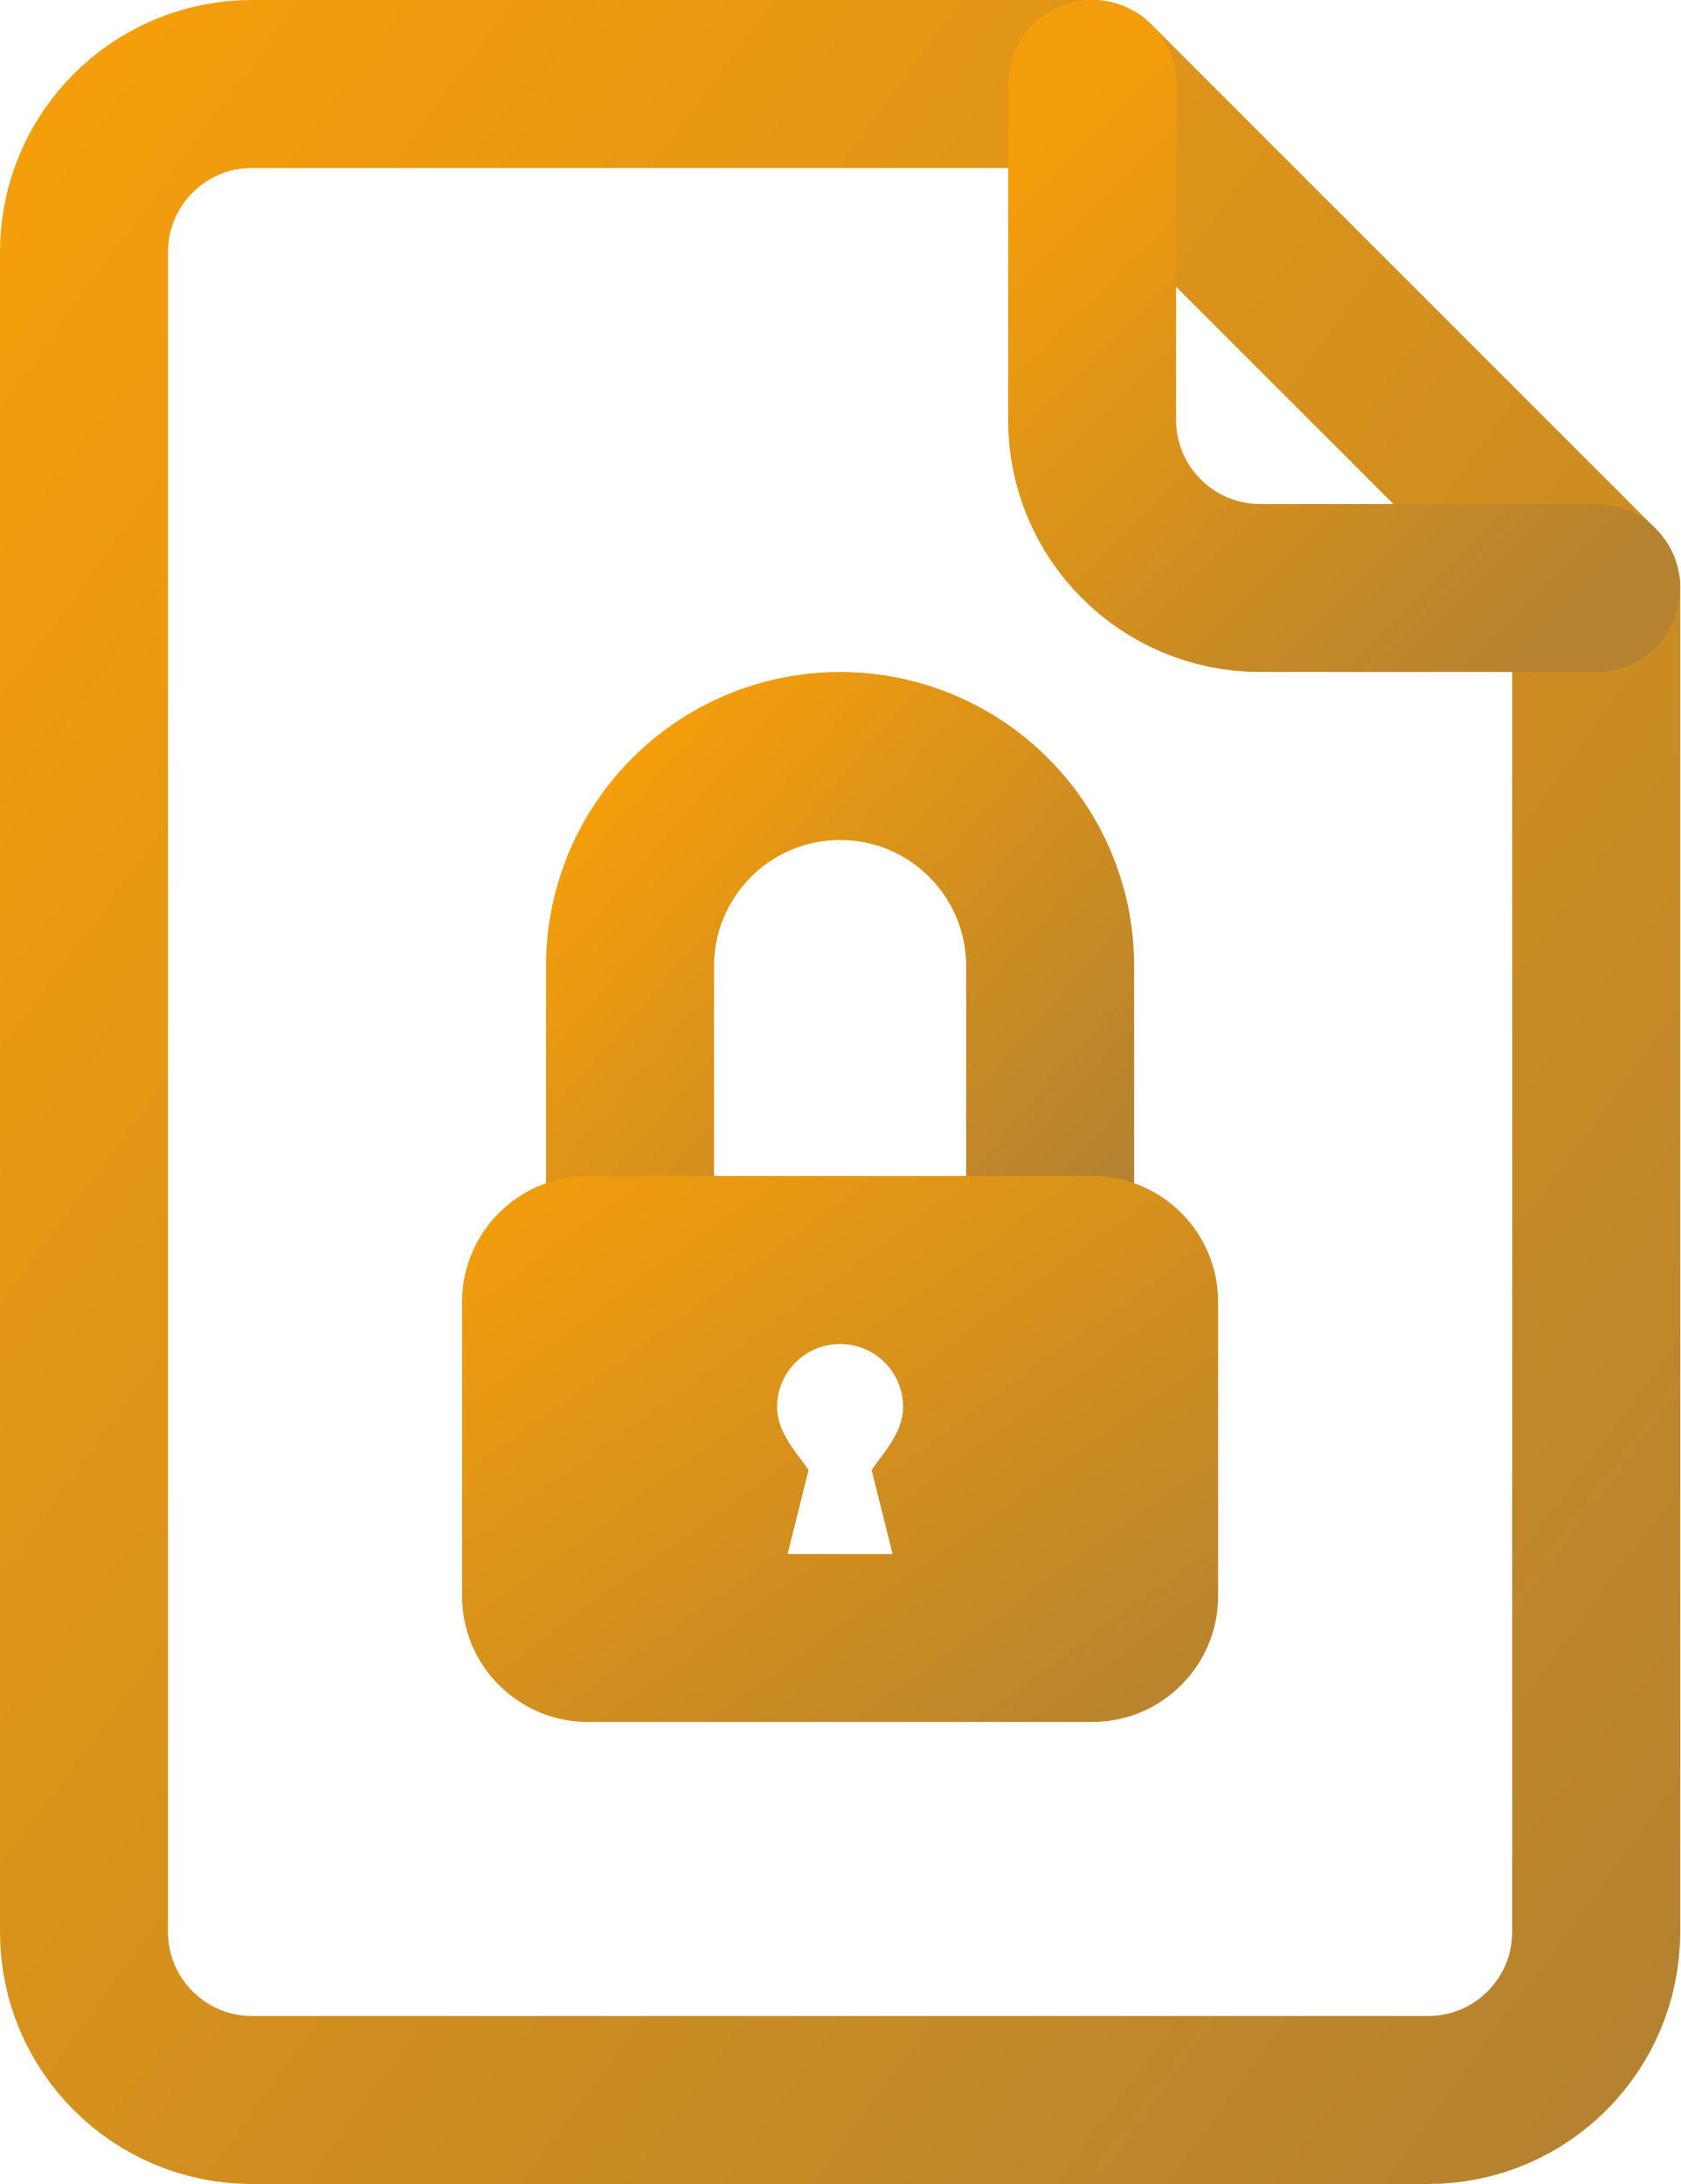
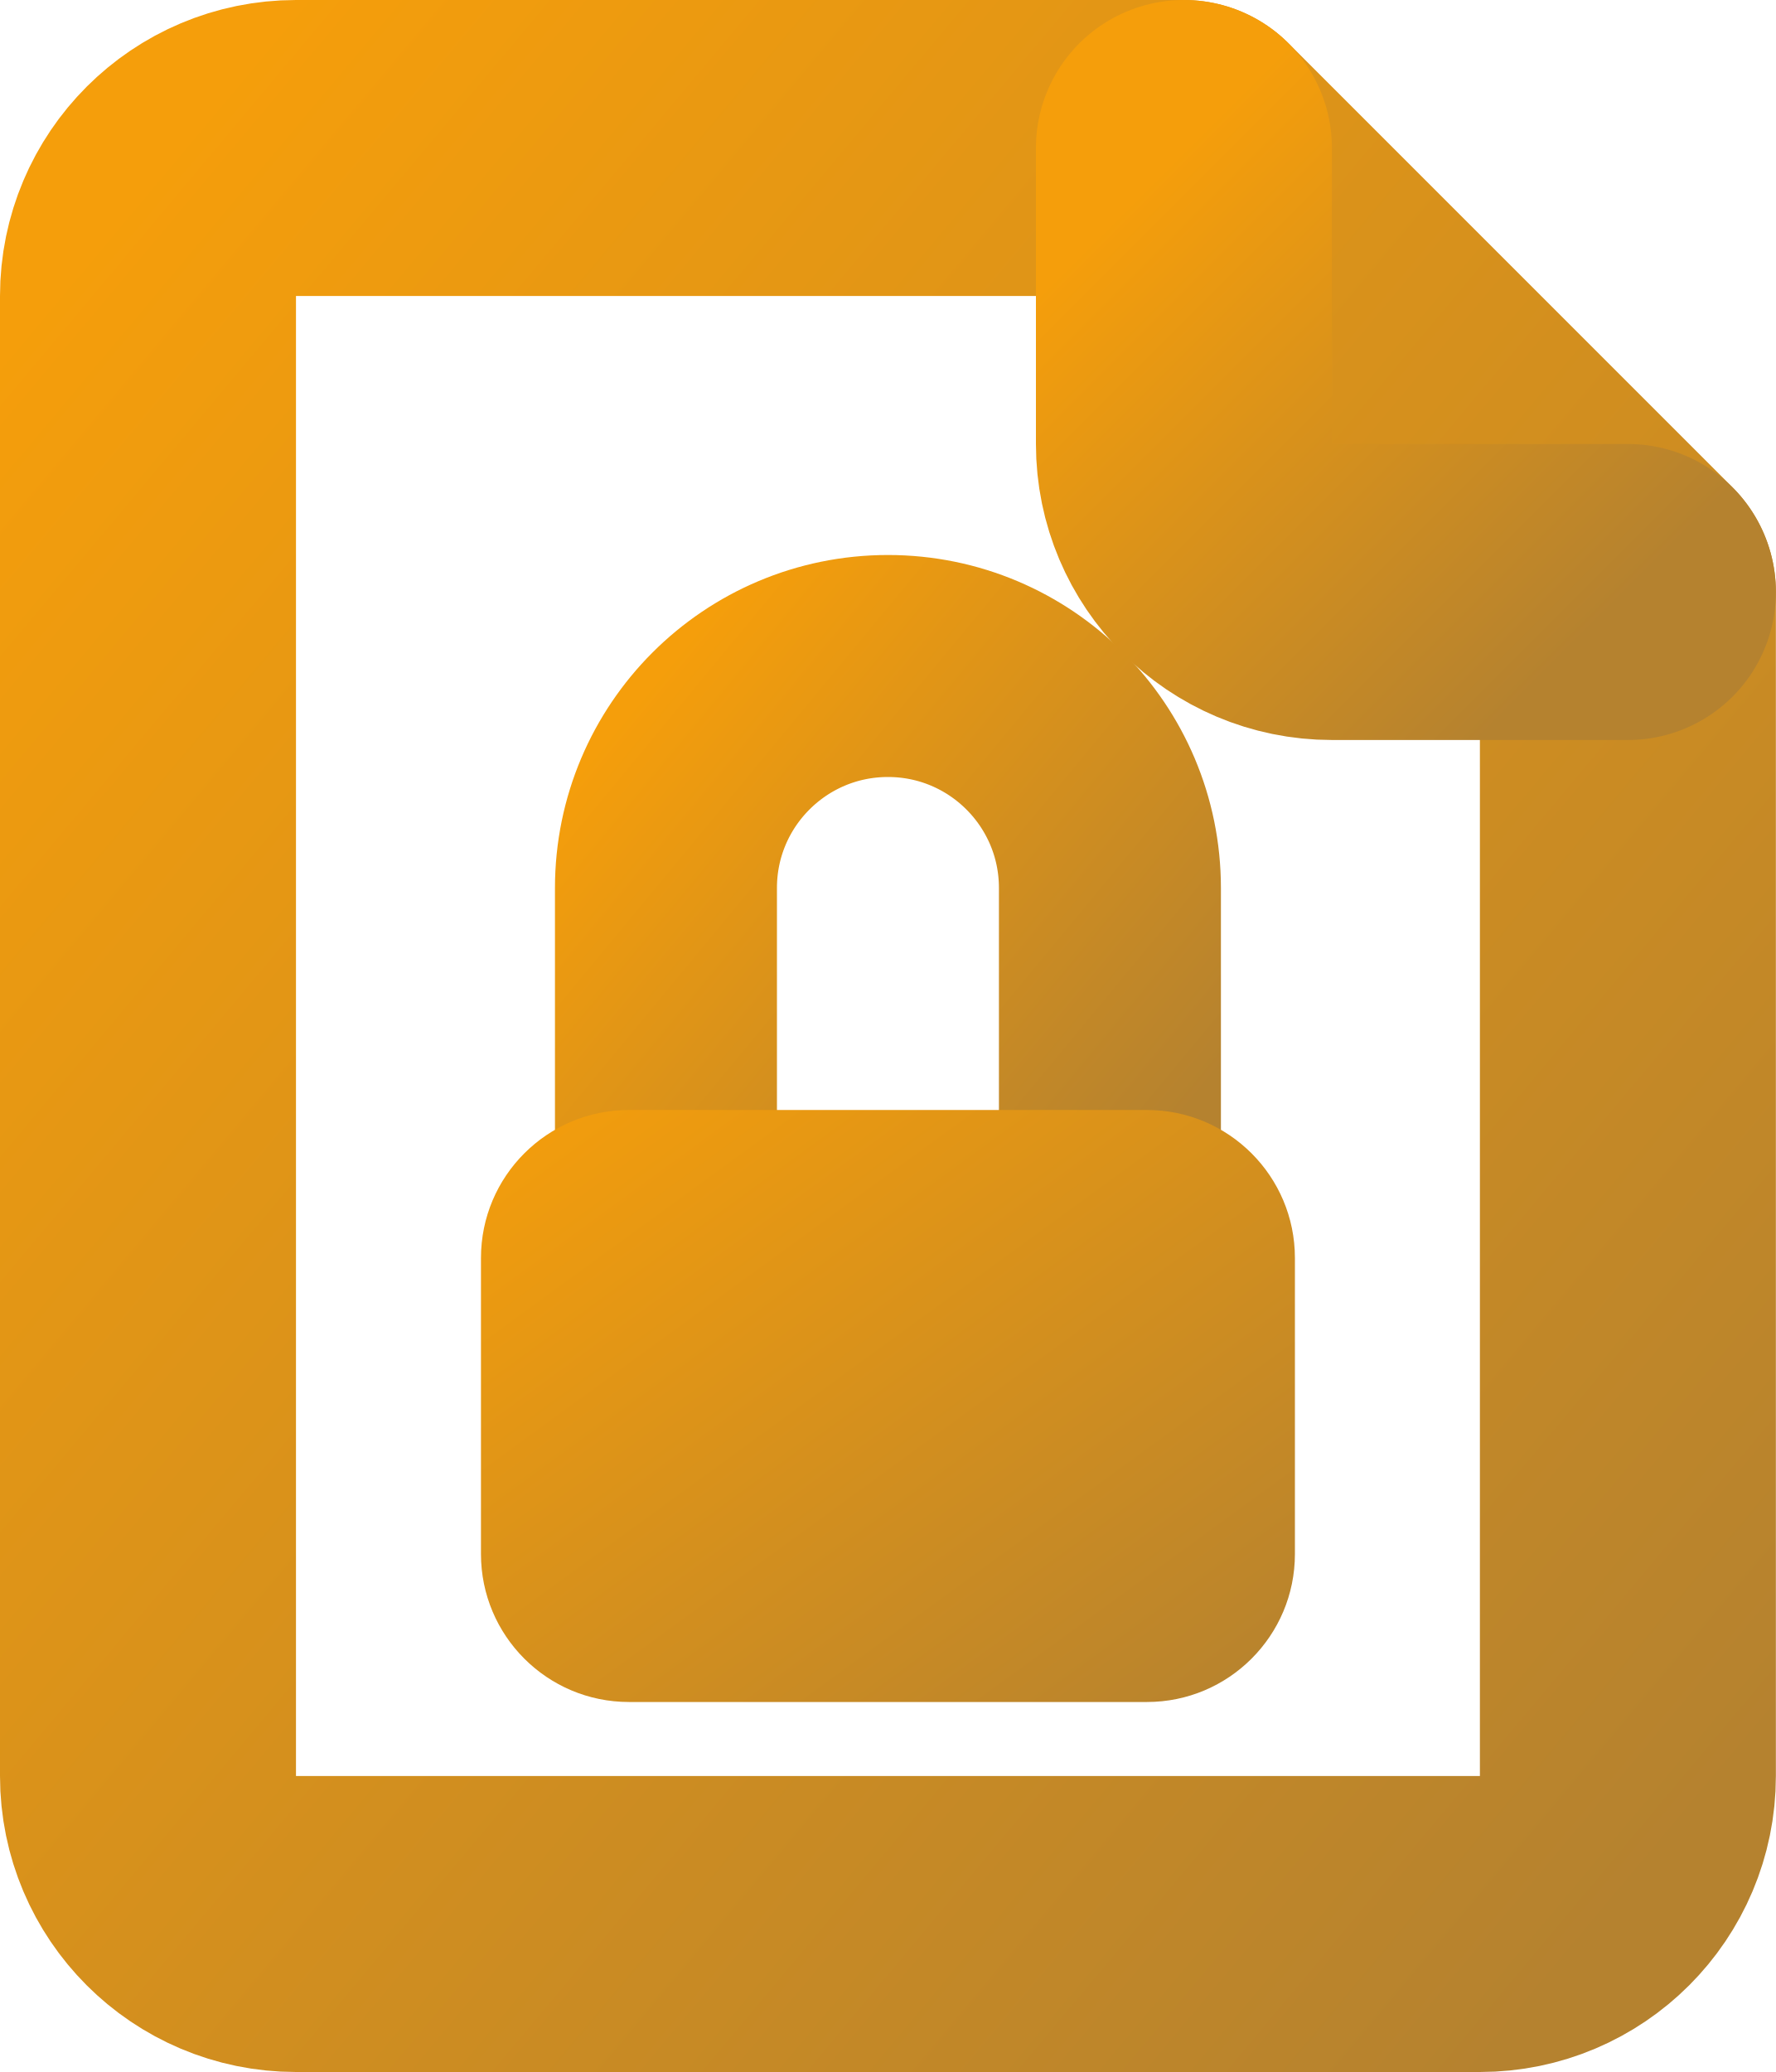
- <svg xmlns="http://www.w3.org/2000/svg" viewBox="48 24 160 208">
+ <svg xmlns="http://www.w3.org/2000/svg" viewBox="32 16 192 224">
  <defs>
    <linearGradient id="headerGrad" x1="0%" y1="0%" x2="100%" y2="100%">
      <stop offset="0%" stop-color="#f59e0b" />
      <stop offset="100%" stop-color="#b5822f" />
    </linearGradient>
  </defs>
-   <path d="M152,32 H72 A16,16 0 0 0 56,48 V208 A16,16 0 0 0 72,224 H184 A16,16 0 0 0 200,208 V80 Z" fill="none" stroke="url(#headerGrad)" stroke-width="16" stroke-linecap="round" stroke-linejoin="round" />
-   <path d="M200,80 H168 A16,16 0 0 1 152,64 V32" fill="none" stroke="url(#headerGrad)" stroke-width="16" stroke-linecap="round" stroke-linejoin="round" />
-   <path d="M108,142 V116 A20,20 0 0 1 148,116 V142" fill="none" stroke="url(#headerGrad)" stroke-width="16" stroke-linecap="round" />
-   <path d="M104,136 H152 A12,12 0 0 1 164,148 V176 A12,12 0 0 1 152,188 H104 A12,12 0 0 1 92,176 V148 A12,12 0 0 1 104,136 Z M128,152 A6,6 0 0 0 122,158 C122,160.5 124,162.5 125,164 L123,172 H133 L131,164 C132,162.5 134,160.5 134,158 A6,6 0 0 0 128,152 Z" fill="url(#headerGrad)" fill-rule="evenodd" />
+   <path d="M160,32 H64 A16,16 0 0 0 48,48 V208 A16,16 0 0 0 64,224 H192 A16,16 0 0 0 208,208 V80 Z" fill="none" stroke="url(#headerGrad)" stroke-width="32" stroke-linecap="round" stroke-linejoin="round" />
+   <path d="M208,80 H176 A16,16 0 0 1 160,64 V32" fill="none" stroke="url(#headerGrad)" stroke-width="32" stroke-linecap="round" stroke-linejoin="round" />
+   <path d="M104,146 V112 A24,24 0 0 1 152,112 V146" fill="none" stroke="url(#headerGrad)" stroke-width="24" stroke-linecap="round" />
+   <rect x="84" y="136" width="88" height="64" rx="16" fill="url(#headerGrad)" />
</svg>
